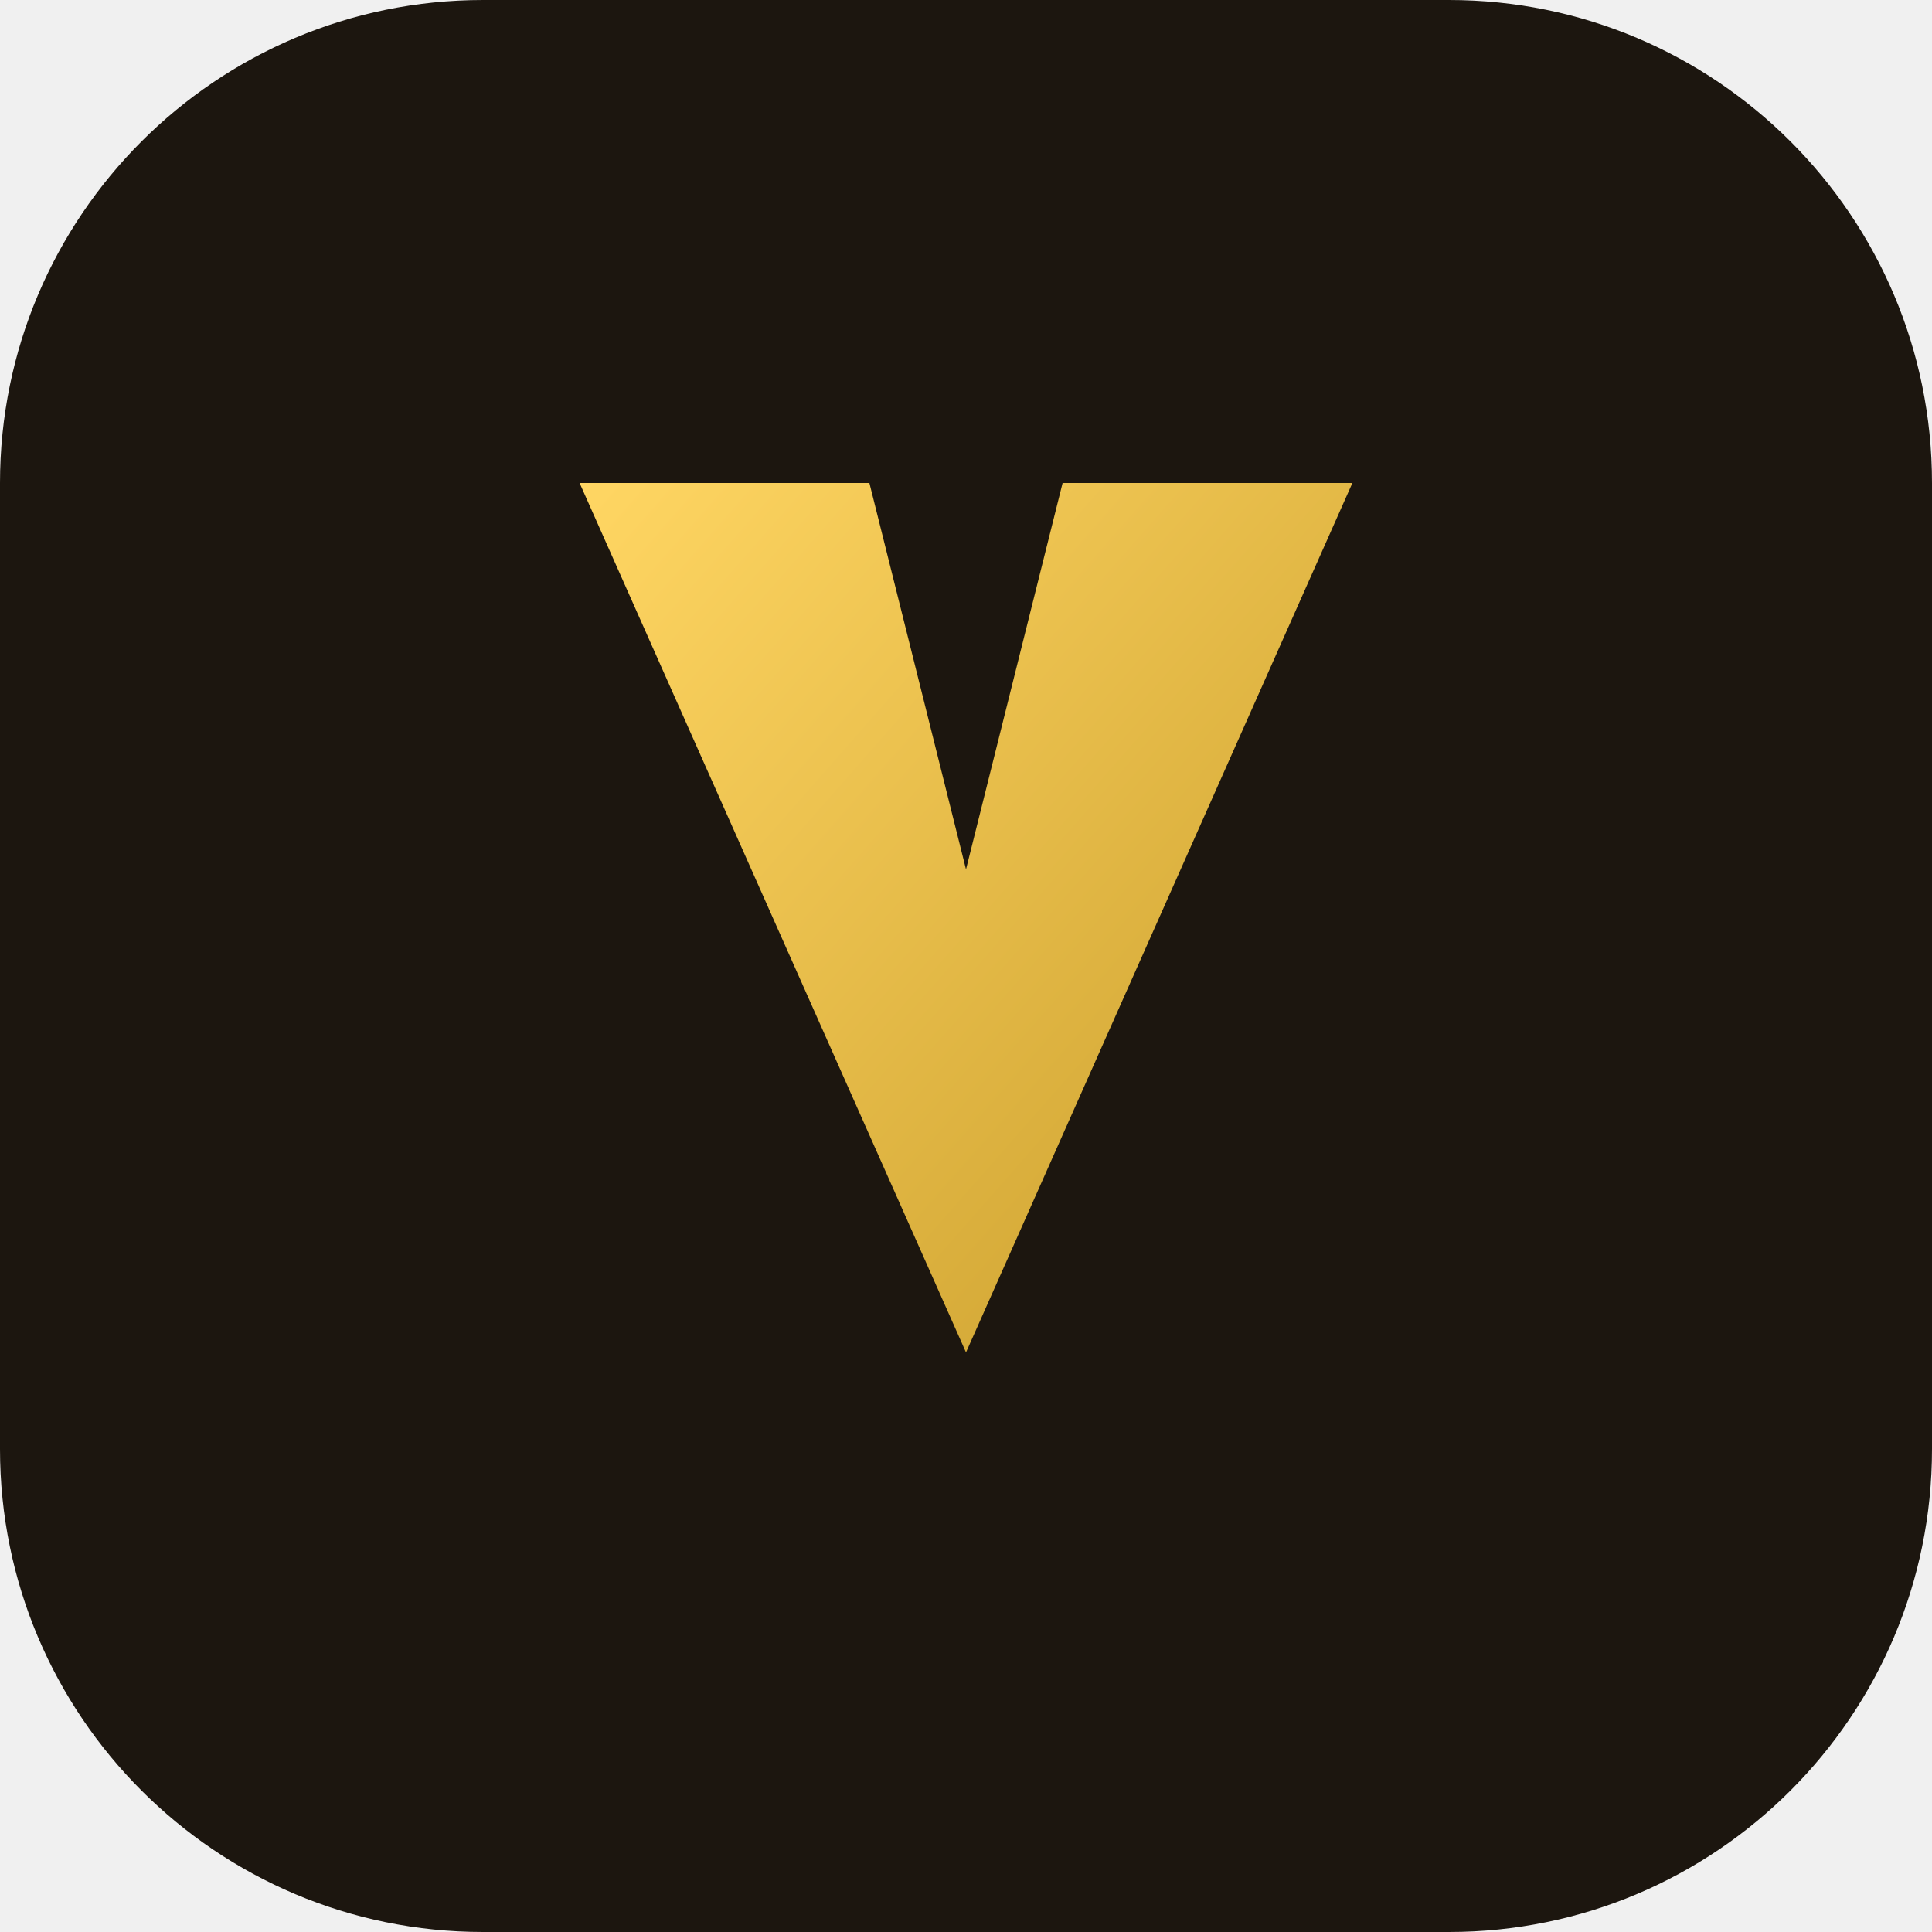
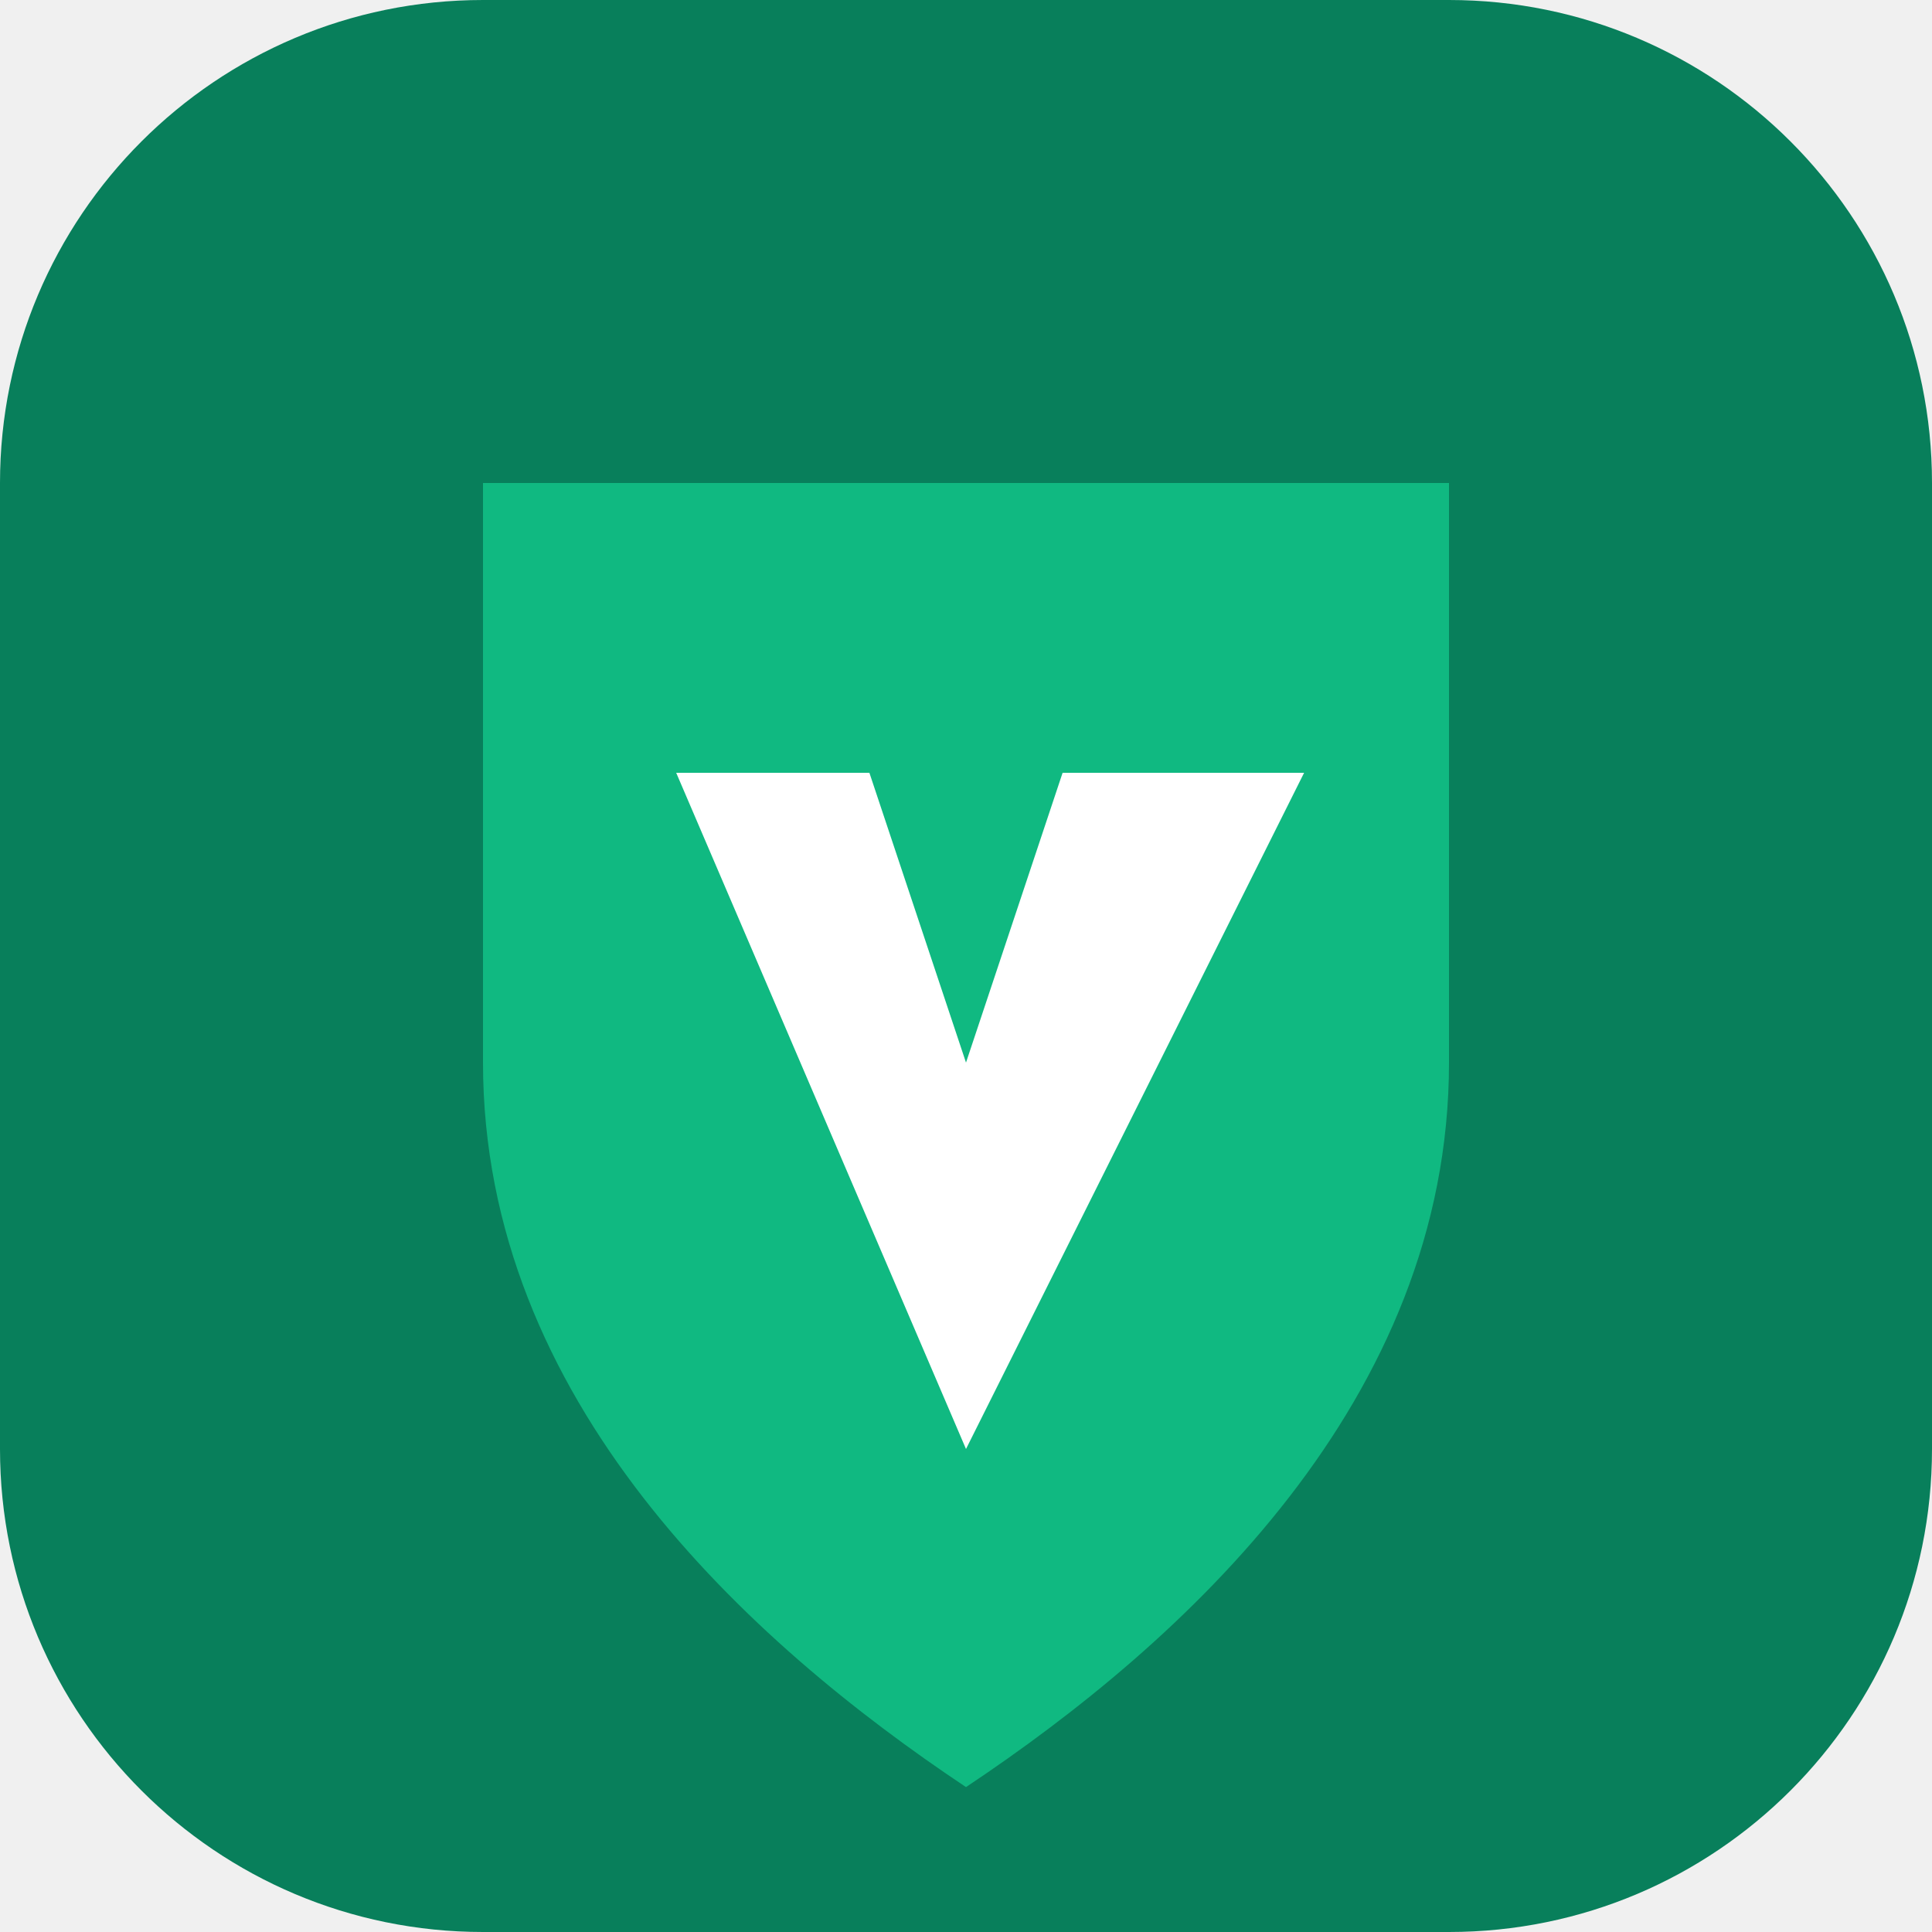
<svg xmlns="http://www.w3.org/2000/svg" viewBox="0 0 40 40">
-   <defs>
-     <linearGradient id="g" x1="0" y1="0" x2="1" y2="1">
-       <stop offset="0%" stop-color="#ffd663" />
-       <stop offset="100%" stop-color="#c99d2b" />
-     </linearGradient>
-   </defs>
-   <rect width="40" height="40" rx="10" fill="#1c160f" />
-   <path d="M12 10L20 28L28 10H22L20 18L18 10H12Z" fill="url(#g)" />
+   <rect width="40" height="40" rx="10" fill="#087f5b" />
+   <path d="M10 10h20v12c0 7-5.5 12-10 15-4.5-3-10-8-10-15V10Z" fill="#10b981" />
+   <path d="m14 16 6 14 7-14h-5l-2 6-2-6h-4Z" fill="#fff" />
</svg>
